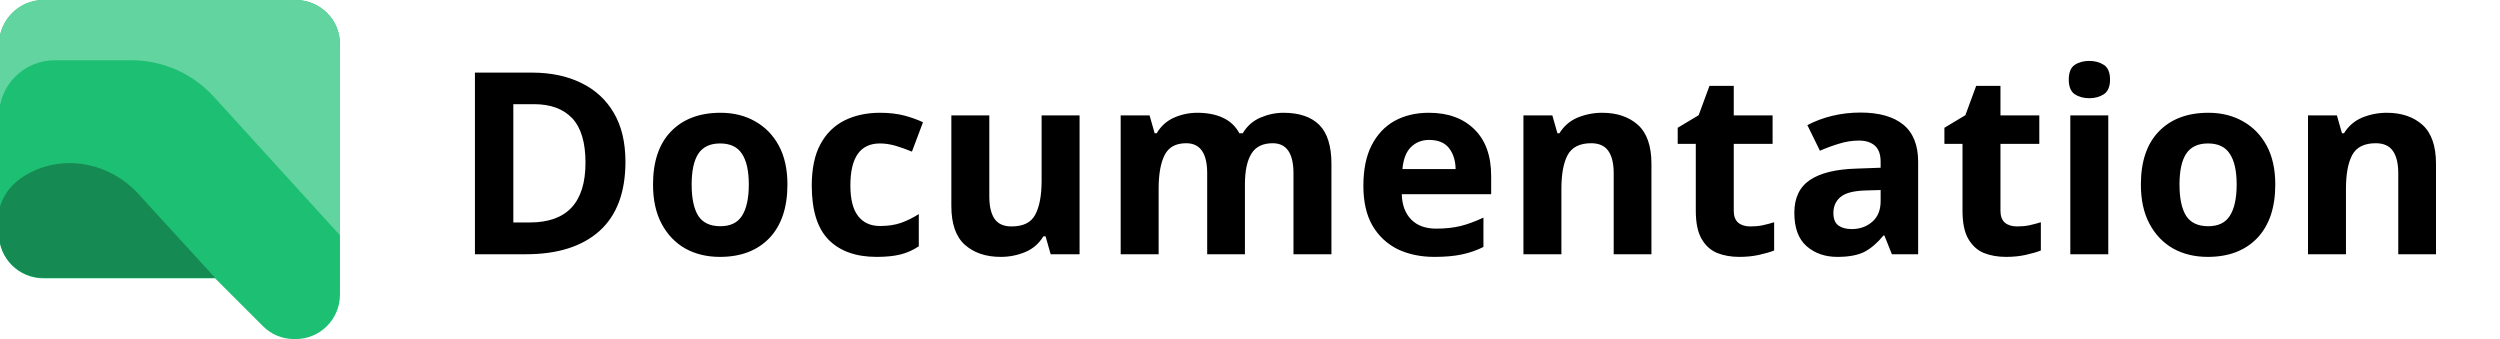
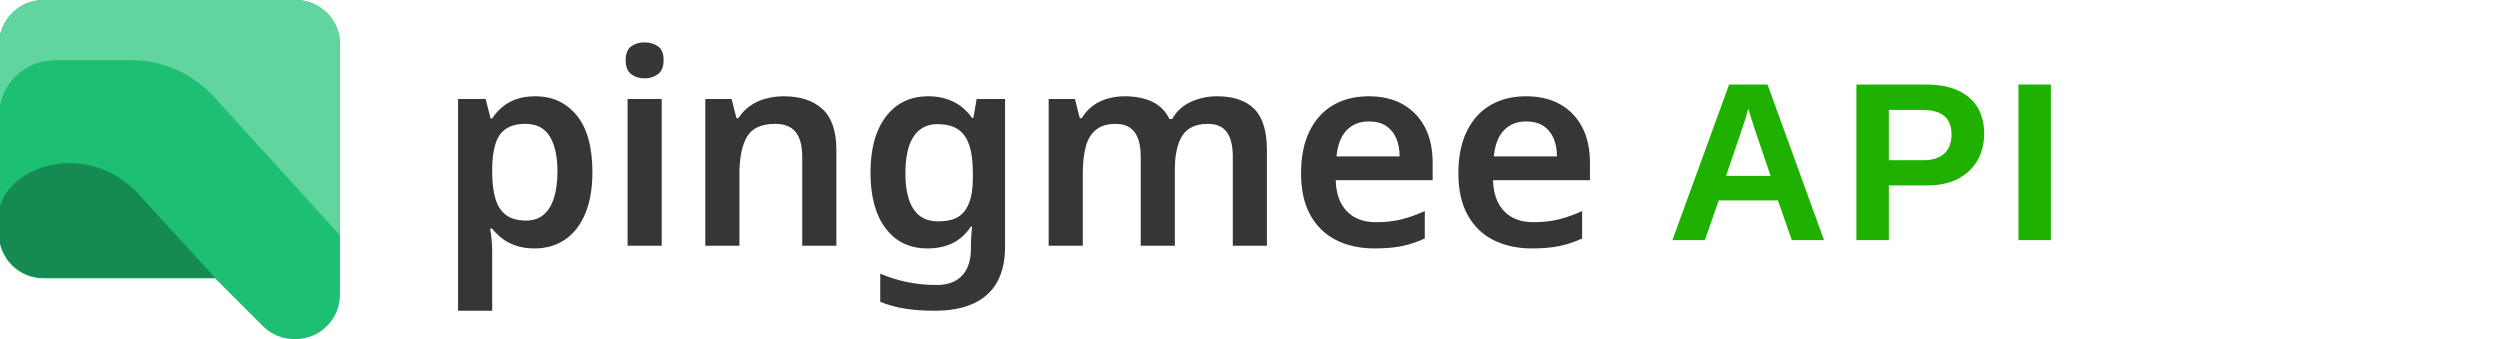
<svg xmlns="http://www.w3.org/2000/svg" width="177" height="24" viewBox="0 0 177 24">
-   <text id="Documentation" xml:space="preserve" x="32" y="18" font-family="SF Pro" font-size="18" font-weight="600" fill="#000000" letter-spacing="0.1">Documentation</text>
+   <text id="API" xml:space="preserve" x="118" y="17" font-family="Arial" font-size="16" font-weight="700" fill="#1eb100" letter-spacing="0.8">API</text>
+   <g id="Group-copy">
+     <g id="Group">
+       <path id="Path" fill="#383539" stroke="none" d="M 37.896 6.816 L 37.896 6.816 C 39.109 6.816 40.087 7.267 40.828 8.167 C 41.57 9.068 41.942 10.407 41.942 12.182 L 41.942 12.182 C 41.942 13.359 41.769 14.35 41.422 15.155 C 41.077 15.961 40.599 16.568 39.986 16.977 C 39.372 17.385 38.656 17.589 37.837 17.589 L 37.837 17.589 C 37.34 17.589 36.899 17.522 36.515 17.388 C 36.132 17.255 35.806 17.082 35.537 16.871 C 35.269 16.66 35.039 16.433 34.847 16.189 L 34.847 16.189 L 34.695 16.189 C 34.745 16.421 34.783 16.68 34.808 16.966 C 34.834 17.255 34.847 17.526 34.847 17.782 L 34.847 17.782 L 34.847 22 L 32.431 22 L 32.431 7.007 L 34.386 7.007 L 34.731 8.387 L 34.847 8.387 C 35.039 8.093 35.272 7.828 35.547 7.591 C 35.821 7.355 36.153 7.166 36.543 7.025 C 36.934 6.886 37.385 6.816 37.896 6.816 Z M 37.204 8.77 L 37.204 8.77 C 36.643 8.77 36.189 8.882 35.843 9.107 C 35.498 9.33 35.249 9.671 35.096 10.131 C 34.944 10.593 34.86 11.168 34.847 11.858 L 34.847 11.858 L 34.847 12.164 C 34.847 12.905 34.921 13.532 35.068 14.043 C 35.214 14.554 35.463 14.944 35.815 15.214 C 36.166 15.481 36.642 15.615 37.243 15.615 L 37.243 15.615 C 37.754 15.615 38.173 15.475 38.499 15.193 C 38.825 14.912 39.068 14.512 39.227 13.994 C 39.387 13.478 39.467 12.861 39.467 12.146 L 39.467 12.146 C 39.467 11.072 39.285 10.241 38.921 9.653 C 38.557 9.064 37.985 8.77 37.204 8.77 Z M 44.433 7.007 L 46.849 7.007 L 46.849 17.399 L 44.433 17.399 L 44.433 7.007 Z M 45.64 3 L 45.64 3 C 45.999 3 46.312 3.093 46.58 3.278 C 46.849 3.463 46.983 3.793 46.983 4.266 L 46.983 4.266 C 46.983 4.726 46.849 5.055 46.58 5.252 C 46.312 5.451 45.999 5.55 45.64 5.55 L 45.64 5.55 C 45.27 5.55 44.954 5.451 44.693 5.252 C 44.43 5.055 44.299 4.726 44.299 4.266 L 44.299 4.266 C 44.299 3.793 44.43 3.463 44.693 3.278 C 44.954 3.093 45.27 3 45.64 3 Z M 55.496 6.816 L 55.496 6.816 C 56.658 6.816 57.568 7.116 58.227 7.717 C 58.886 8.318 59.215 9.289 59.215 10.63 L 59.215 10.63 L 59.215 17.399 L 56.799 17.399 L 56.799 11.109 C 56.799 10.33 56.645 9.746 56.338 9.356 C 56.031 8.965 55.546 8.77 54.882 8.77 L 54.882 8.77 C 53.91 8.77 53.246 9.074 52.887 9.681 C 52.53 10.288 52.352 11.167 52.352 12.318 L 52.352 12.318 L 52.352 17.399 L 49.935 17.399 L 49.935 7.007 L 51.796 7.007 L 52.141 8.368 L 52.275 8.368 C 52.505 8.01 52.786 7.716 53.119 7.486 C 53.45 7.256 53.821 7.087 54.23 6.979 C 54.639 6.87 55.061 6.816 55.496 6.816 Z M 65.734 6.816 L 65.734 6.816 C 66.386 6.816 66.973 6.944 67.497 7.2 C 68.022 7.455 68.463 7.839 68.82 8.35 L 68.82 8.35 L 68.915 8.35 L 69.146 7.007 L 71.159 7.007 L 71.159 17.476 C 71.159 18.459 70.974 19.286 70.603 19.957 C 70.232 20.628 69.677 21.136 68.935 21.483 C 68.194 21.828 67.268 22 66.156 22 L 66.156 22 C 65.413 22 64.729 21.952 64.103 21.856 C 63.476 21.76 62.883 21.597 62.321 21.367 L 62.321 21.367 L 62.321 19.373 C 62.908 19.628 63.537 19.826 64.208 19.967 C 64.88 20.108 65.58 20.178 66.308 20.178 L 66.308 20.178 C 67.101 20.178 67.705 19.954 68.12 19.507 C 68.535 19.06 68.743 18.421 68.743 17.589 L 68.743 17.589 L 68.743 17.322 C 68.743 17.129 68.752 16.906 68.771 16.65 C 68.791 16.394 68.808 16.19 68.82 16.037 L 68.82 16.037 L 68.743 16.037 C 68.386 16.574 67.951 16.967 67.44 17.216 C 66.929 17.465 66.34 17.589 65.675 17.589 L 65.675 17.589 C 64.41 17.589 63.42 17.117 62.705 16.171 C 61.988 15.226 61.63 13.909 61.63 12.221 L 61.63 12.221 C 61.63 10.534 61.994 9.212 62.723 8.253 C 63.452 7.295 64.456 6.816 65.734 6.816 Z M 66.367 8.79 L 66.367 8.79 C 65.88 8.79 65.467 8.921 65.129 9.184 C 64.791 9.445 64.535 9.831 64.362 10.342 C 64.189 10.854 64.103 11.493 64.103 12.26 L 64.103 12.26 C 64.103 13.385 64.295 14.235 64.679 14.81 C 65.062 15.385 65.636 15.672 66.403 15.672 L 66.403 15.672 C 66.839 15.672 67.21 15.618 67.517 15.51 C 67.823 15.402 68.075 15.222 68.274 14.972 C 68.471 14.723 68.622 14.404 68.724 14.015 C 68.826 13.625 68.877 13.155 68.877 12.604 L 68.877 12.604 L 68.877 12.241 C 68.877 11.411 68.787 10.743 68.609 10.237 C 68.43 9.732 68.159 9.365 67.795 9.135 C 67.43 8.905 66.954 8.79 66.367 8.79 Z M 86.152 6.816 L 86.152 6.816 C 87.327 6.816 88.212 7.116 88.806 7.717 C 89.401 8.318 89.698 9.289 89.698 10.63 L 89.698 10.63 L 89.698 17.399 L 87.282 17.399 L 87.282 11.091 C 87.282 10.324 87.141 9.746 86.86 9.356 C 86.579 8.965 86.132 8.77 85.519 8.77 L 85.519 8.77 C 84.675 8.77 84.074 9.045 83.717 9.596 C 83.359 10.145 83.18 10.944 83.18 11.992 L 83.18 11.992 L 83.18 17.399 L 80.763 17.399 L 80.763 11.091 C 80.763 10.58 80.7 10.152 80.573 9.807 C 80.444 9.462 80.249 9.203 79.988 9.03 C 79.726 8.857 79.39 8.77 78.98 8.77 L 78.98 8.77 C 78.405 8.77 77.945 8.908 77.6 9.184 C 77.256 9.458 77.013 9.857 76.872 10.381 C 76.731 10.906 76.661 11.552 76.661 12.318 L 76.661 12.318 L 76.661 17.399 L 74.245 17.399 L 74.245 7.007 L 76.105 7.007 L 76.45 8.368 L 76.584 8.368 C 76.802 8.01 77.067 7.716 77.379 7.486 C 77.693 7.256 78.045 7.087 78.434 6.979 C 78.824 6.87 79.217 6.816 79.613 6.816 L 79.613 6.816 C 80.394 6.816 81.052 6.947 81.589 7.208 C 82.126 7.47 82.529 7.876 82.796 8.425 L 82.796 8.425 L 82.987 8.425 C 83.308 7.864 83.759 7.455 84.34 7.2 C 84.922 6.944 85.526 6.816 86.152 6.816 Z M 96.907 6.816 L 96.907 6.816 C 97.84 6.816 98.642 7.004 99.313 7.38 C 99.984 7.758 100.505 8.295 100.875 8.991 C 101.246 9.688 101.431 10.534 101.431 11.531 L 101.431 11.531 L 101.431 12.759 L 94.568 12.759 C 94.593 13.704 94.856 14.436 95.355 14.954 C 95.853 15.472 96.542 15.731 97.424 15.731 L 97.424 15.731 C 98.102 15.731 98.706 15.663 99.236 15.528 C 99.766 15.394 100.313 15.199 100.875 14.944 L 100.875 14.944 L 100.875 16.881 C 100.364 17.123 99.834 17.302 99.285 17.417 C 98.734 17.532 98.075 17.589 97.309 17.589 L 97.309 17.589 C 96.3 17.589 95.402 17.395 94.616 17.005 C 93.83 16.615 93.217 16.024 92.776 15.232 C 92.335 14.439 92.115 13.455 92.115 12.28 L 92.115 12.28 C 92.115 11.091 92.316 10.091 92.717 9.279 C 93.12 8.468 93.68 7.854 94.395 7.439 C 95.111 7.024 95.948 6.816 96.907 6.816 Z M 96.907 8.598 L 96.907 8.598 C 96.268 8.598 95.748 8.805 95.345 9.22 C 94.942 9.637 94.702 10.254 94.624 11.071 L 94.624 11.071 L 99.092 11.071 C 99.092 10.585 99.012 10.157 98.852 9.786 C 98.693 9.416 98.453 9.125 98.134 8.914 C 97.815 8.703 97.406 8.598 96.907 8.598 Z M 108.045 6.816 L 108.045 6.816 C 108.978 6.816 109.78 7.004 110.451 7.38 C 111.122 7.758 111.643 8.295 112.014 8.991 C 112.384 9.688 112.569 10.534 112.569 11.531 L 112.569 11.531 L 112.569 12.759 L 105.706 12.759 C 105.732 13.704 105.994 14.436 106.493 14.954 C 106.991 15.472 107.681 15.731 108.562 15.731 L 108.562 15.731 C 109.24 15.731 109.844 15.663 110.374 15.528 C 110.906 15.394 111.452 15.199 112.014 14.944 L 112.014 14.944 L 112.014 16.881 C 111.502 17.123 110.972 17.302 110.423 17.417 C 109.874 17.532 109.216 17.589 108.449 17.589 L 108.449 17.589 C 107.439 17.589 106.54 17.395 105.755 17.005 C 104.969 16.615 104.355 16.024 103.914 15.232 C 103.473 14.439 103.253 13.455 103.253 12.28 L 103.253 12.28 C 103.253 11.091 103.455 10.091 103.858 9.279 C 104.259 8.468 104.818 7.854 105.533 7.439 C 106.25 7.024 107.088 6.816 108.045 6.816 Z M 108.045 8.598 L 108.045 8.598 C 107.407 8.598 106.886 8.805 106.483 9.22 C 106.08 9.637 105.84 10.254 105.765 11.071 L 105.765 11.071 L 110.232 11.071 C 110.232 10.585 110.152 10.157 109.991 9.786 C 109.831 9.416 109.592 9.125 109.273 8.914 C 108.953 8.703 108.544 8.598 108.045 8.598 Z" />
+     </g>
+   </g>
  <g id="Original-Logo-copy">
-     <g id="Group">
+     <g id="g1">
      <g id="Layer3" />
-       <path id="Path" fill="#1dbf73" stroke="none" d="M 20.92 0 L 3.076 0 C 1.349 0 -0.073 1.422 -0.073 3.183 L -0.073 16.558 C -0.073 18.318 1.349 19.707 3.076 19.707 L 15.232 19.707 L 18.618 23.093 C 19.227 23.702 20.006 24.007 20.853 24.007 L 20.92 24.007 C 22.681 24.007 24.069 22.585 24.069 20.858 L 24.069 3.183 C 24.103 1.422 22.681 0 20.92 0 Z" />
-       <path id="path1" fill="#168a53" stroke="none" d="M 2.195 12.19 C 1.112 12.731 0.232 13.578 -0.073 14.899 L -0.073 16.524 C -0.073 18.285 1.349 19.673 3.076 19.673 L 15.232 19.673 L 9.814 13.747 C 7.884 11.614 4.769 10.903 2.195 12.19 Z" />
-       <path id="path2" fill="#62d49f" stroke="none" d="M 20.92 0 L 3.076 0 C 1.349 0 -0.073 1.422 -0.073 3.183 L -0.073 8.228 C -0.073 6.027 1.688 4.266 3.888 4.266 L 9.306 4.266 C 11.541 4.266 13.64 5.214 15.13 6.84 L 24.069 16.659 L 24.069 3.183 C 24.103 1.422 22.681 0 20.92 0 Z" />
+       <path id="path1" fill="#1dbf73" stroke="none" d="M 20.92 0 L 3.076 0 C 1.349 0 -0.073 1.422 -0.073 3.183 L -0.073 16.558 C -0.073 18.318 1.349 19.707 3.076 19.707 L 15.232 19.707 L 18.618 23.093 C 19.227 23.702 20.006 24.007 20.853 24.007 L 20.92 24.007 C 22.681 24.007 24.069 22.585 24.069 20.858 L 24.069 3.183 C 24.103 1.422 22.681 0 20.92 0 Z" />
+       <path id="path2" fill="#168a53" stroke="none" d="M 2.195 12.19 C 1.112 12.731 0.232 13.578 -0.073 14.899 L -0.073 16.524 C -0.073 18.285 1.349 19.673 3.076 19.673 L 15.232 19.673 L 9.814 13.747 C 7.884 11.614 4.769 10.903 2.195 12.19 Z" />
+       <path id="path3" fill="#62d49f" stroke="none" d="M 20.92 0 L 3.076 0 C 1.349 0 -0.073 1.422 -0.073 3.183 L -0.073 8.228 C -0.073 6.027 1.688 4.266 3.888 4.266 L 9.306 4.266 C 11.541 4.266 13.64 5.214 15.13 6.84 L 24.069 16.659 L 24.069 3.183 C 24.103 1.422 22.681 0 20.92 0 Z" />
    </g>
  </g>
</svg>
